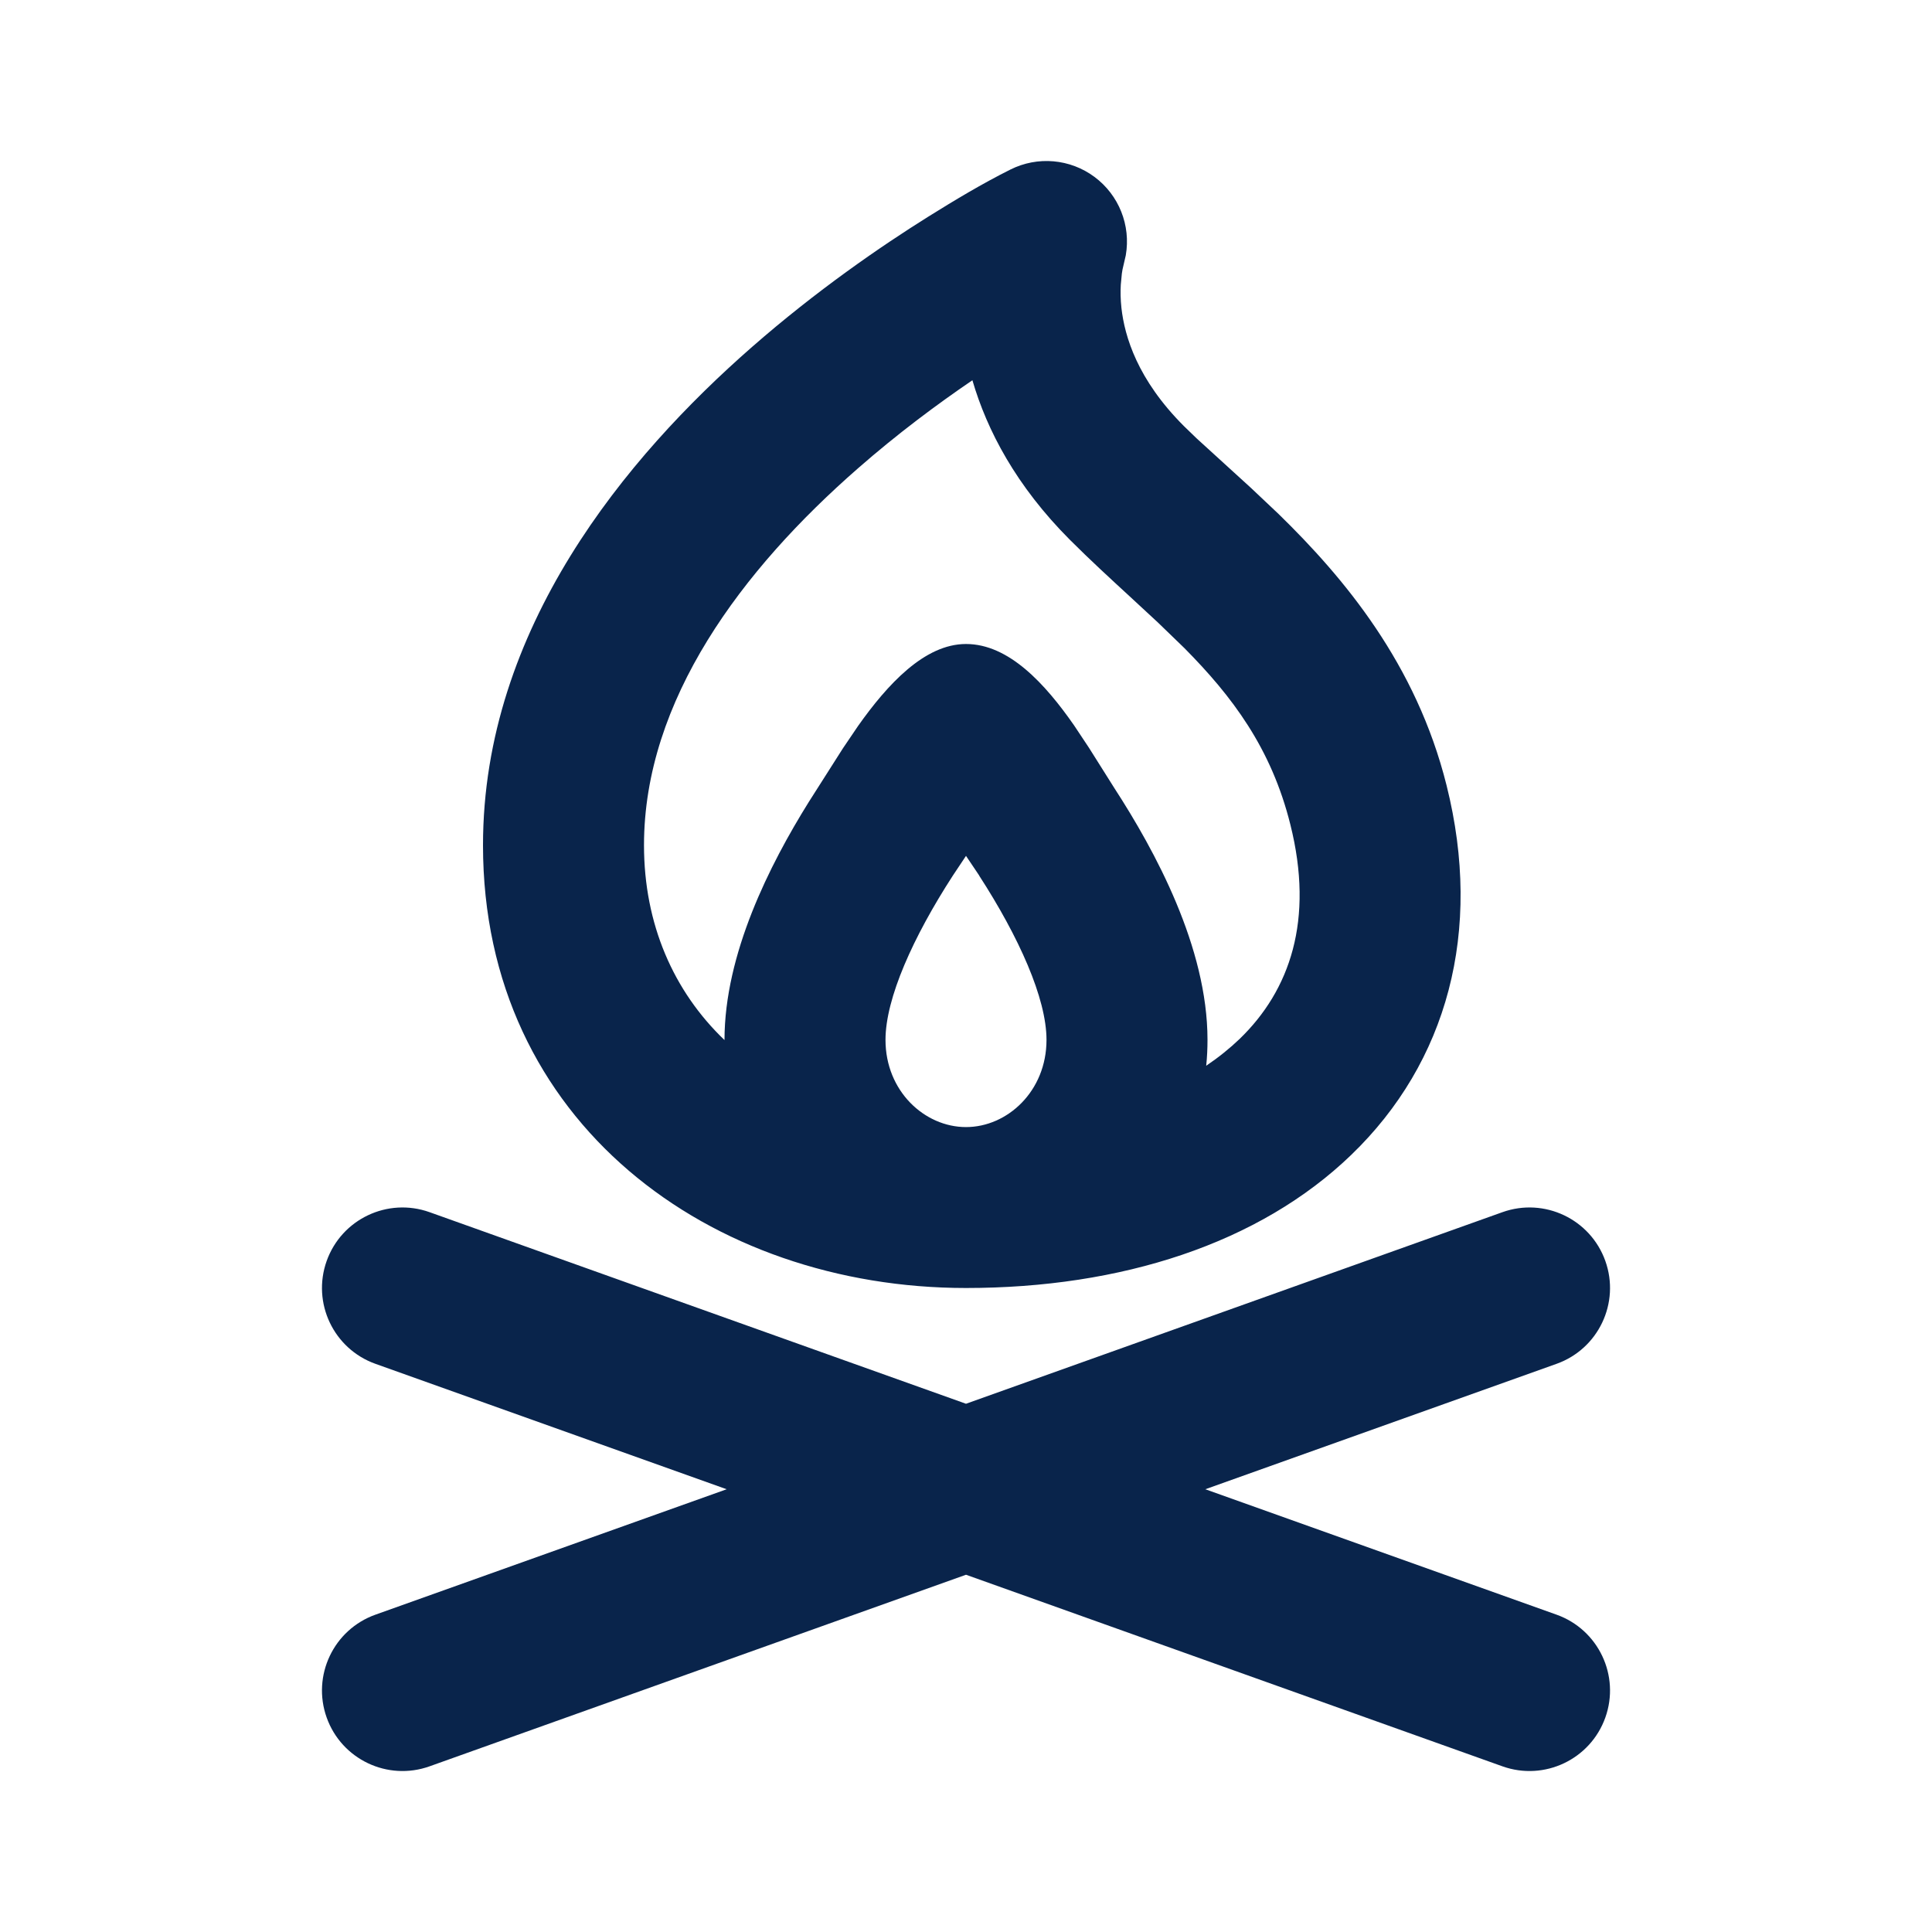
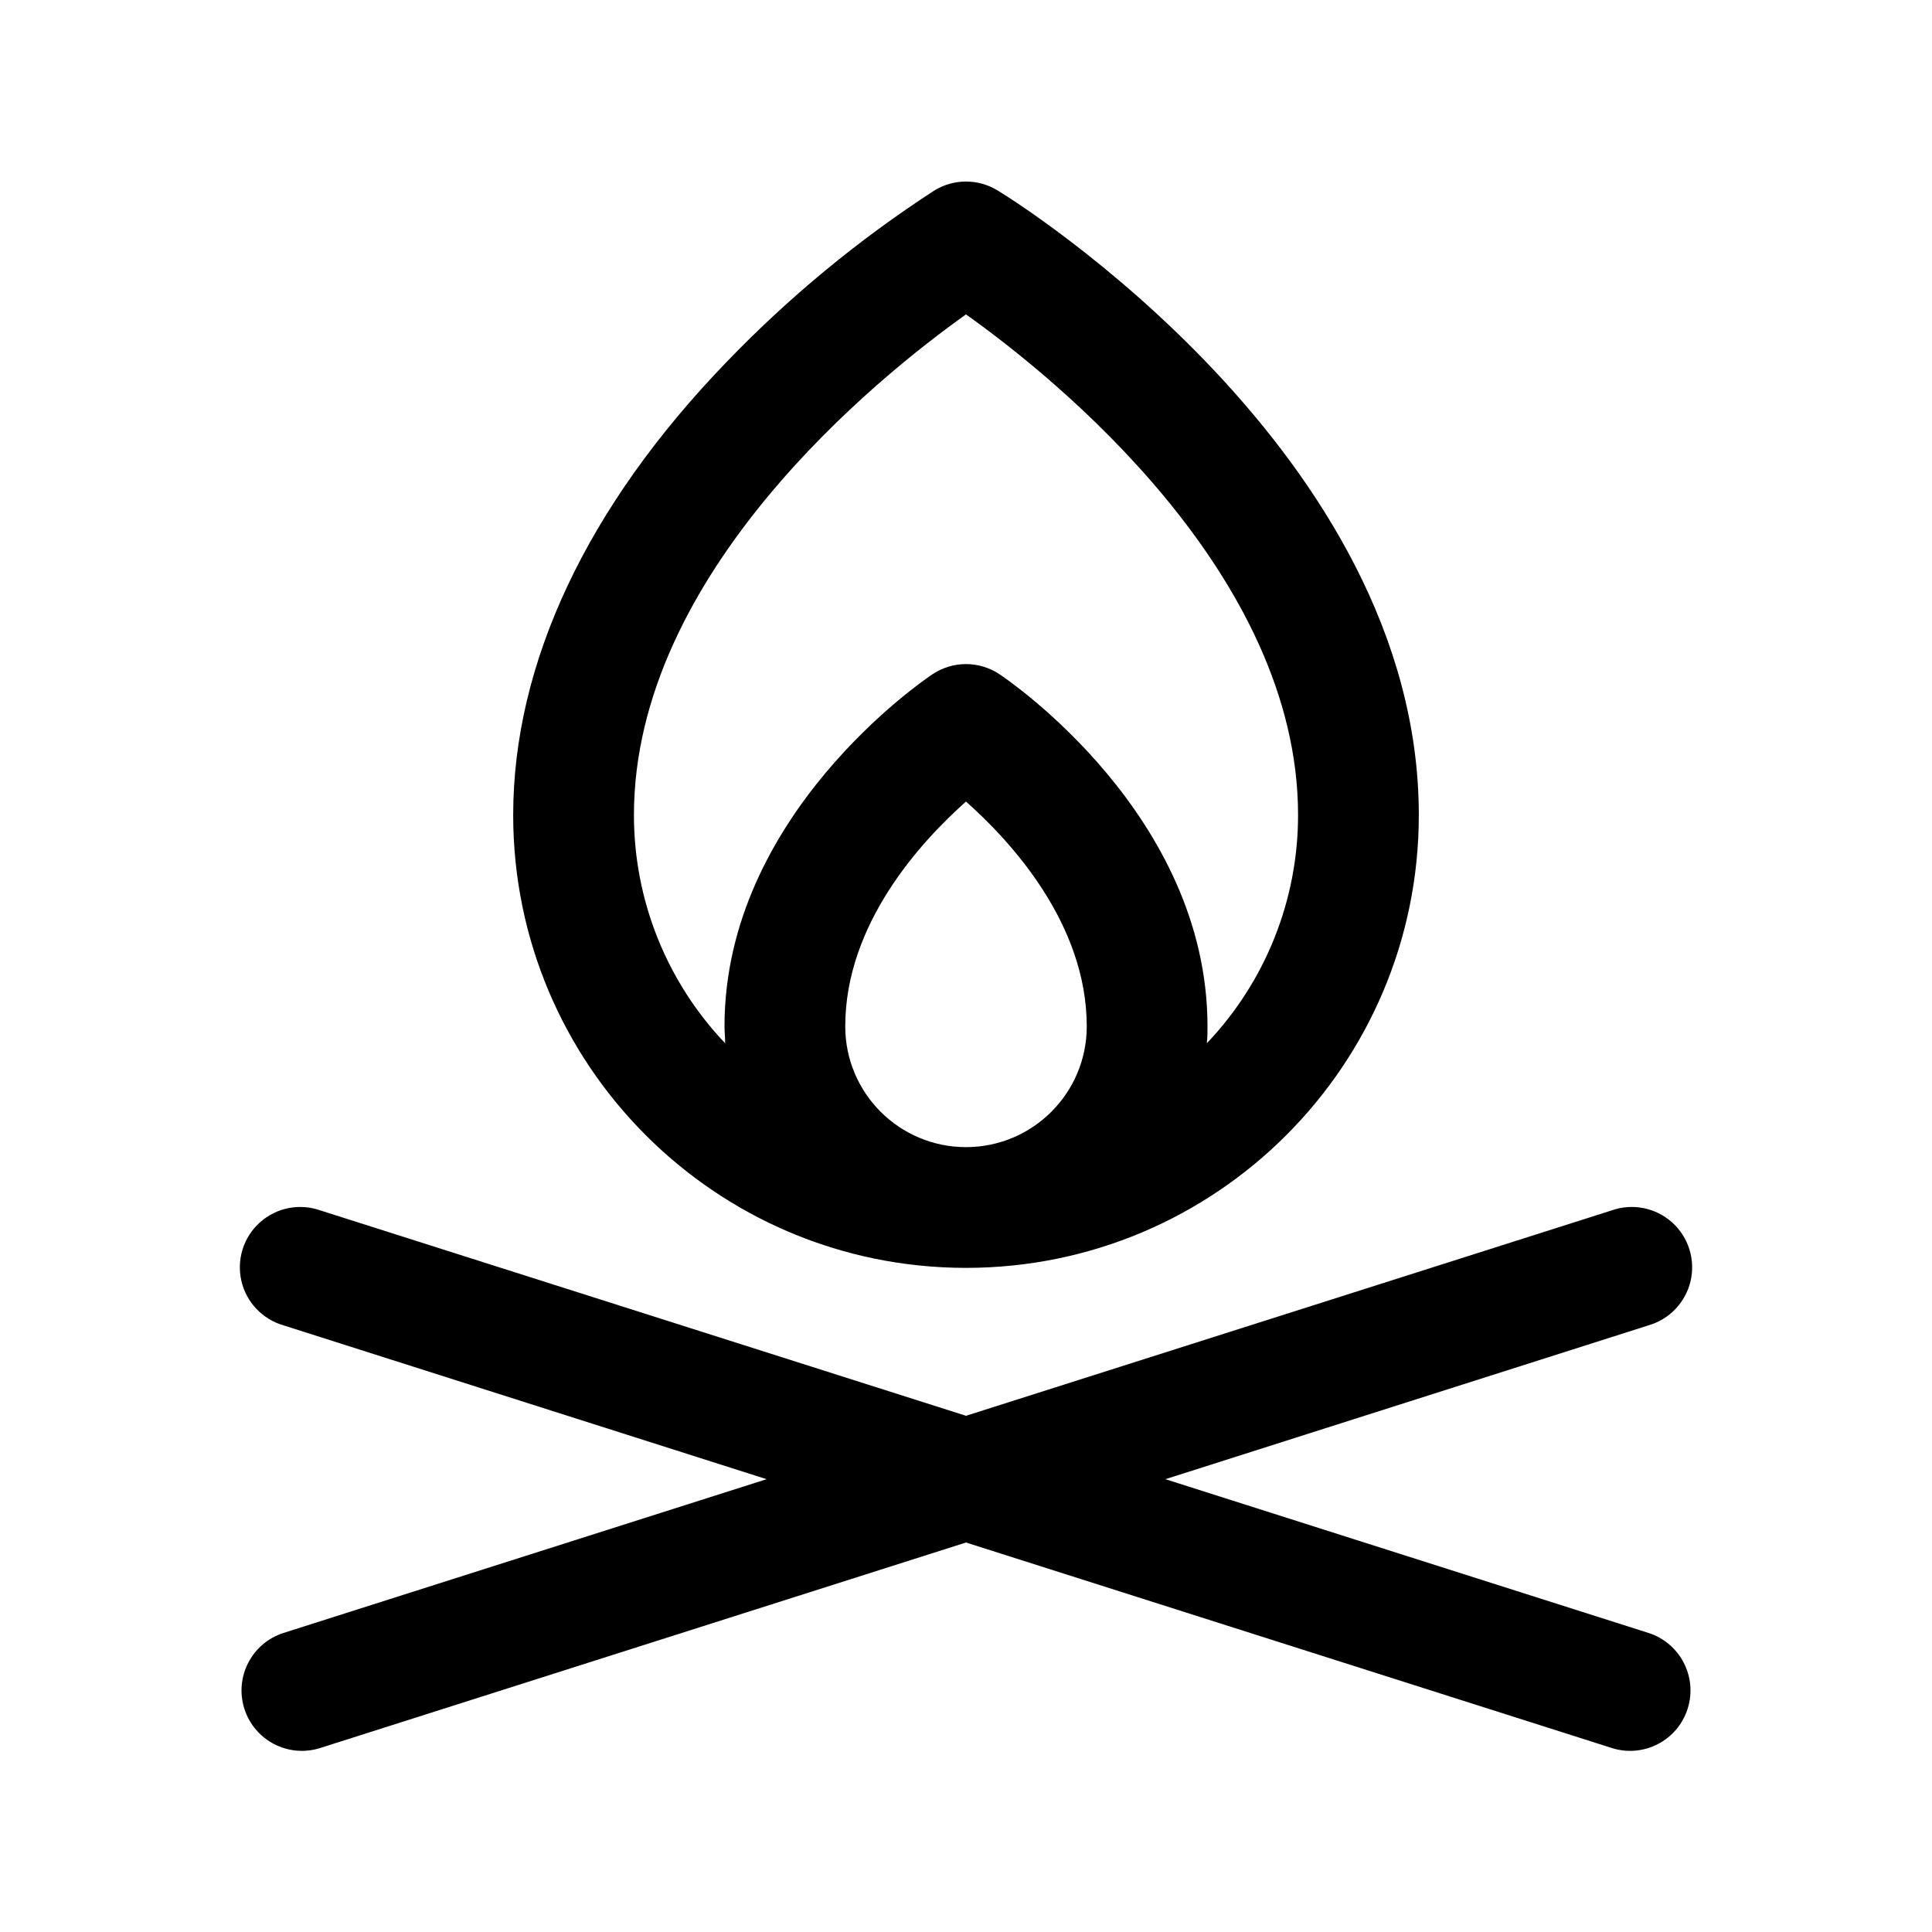
- <svg xmlns="http://www.w3.org/2000/svg" width="24" height="24">
-   <g fill="none" fill-rule="evenodd">
-     <path d="M24 0v24H0V0zM12.594 23.258l-.012.002-.071.035-.02.004-.014-.004-.071-.036c-.01-.003-.019 0-.024.006l-.004.01-.017.428.005.02.01.013.104.074.015.004.012-.004.104-.074.012-.016.004-.017-.017-.427c-.002-.01-.009-.017-.016-.018m.264-.113-.014.002-.184.093-.01.01-.003.011.018.43.005.012.008.008.201.092c.012.004.023 0 .029-.008l.004-.014-.034-.614c-.003-.012-.01-.02-.02-.022m-.715.002a.023.023 0 0 0-.027.006l-.006.014-.034.614c0 .012.007.02.017.024l.015-.002.201-.093.01-.008.003-.011.018-.43-.003-.012-.01-.01z" />
-     <path fill="#09244B" d="M19.942 15.664a1 1 0 0 1-.606 1.278L14.973 18.5l4.363 1.558a1 1 0 1 1-.672 1.884L12 19.562l-6.664 2.38a1 1 0 1 1-.672-1.884L9.027 18.5l-4.363-1.558a1 1 0 1 1 .672-1.884L12 17.438l6.664-2.38a1 1 0 0 1 1.278.606m-7.39-13.558a1 1 0 0 1 1.433 1.065l-.041.178a1.26 1.26 0 0 0-.008.05l-.013.137c-.005.082-.004.18.008.291.04.353.198.888.776 1.466l.155.15.68.62.343.324c.812.792 1.708 1.86 2.085 3.37.454 1.814.006 3.441-1.182 4.587C15.641 15.452 13.921 16 12 16c-3.169 0-6-2.052-6-5.5 0-2.696 1.782-4.825 3.342-6.19.8-.7 1.597-1.248 2.19-1.619.332-.207.67-.41 1.02-.585m-.388 8.77L12 10.632l-.164.246c-.492.76-.836 1.523-.836 2.04 0 .637.486 1.083 1 1.083s1-.446 1-1.083c0-.517-.344-1.28-.836-2.04m-.085-6.154c-.435.296-.929.663-1.42 1.093C9.219 7.075 8 8.696 8 10.5c0 .979.366 1.813 1 2.42 0-1.071.562-2.179 1.046-2.956l.425-.668.189-.279C11.024 8.503 11.484 8 12 8c.533 0 .984.496 1.342 1.01l.186.28.315.5c.506.78 1.157 1.977 1.157 3.127 0 .108-.005.216-.016.322.154-.104.293-.216.415-.333.625-.604.928-1.477.63-2.664-.237-.95-.723-1.592-1.315-2.19l-.333-.322-.349-.323c-.241-.222-.49-.45-.74-.7-.668-.669-1.031-1.36-1.213-1.985" />
-   </g>
+ <svg xmlns="http://www.w3.org/2000/svg" viewBox="0 0 256 256" fill="currentColor">
+   <path d="M223.62,226.42a8,8,0,0,1-10.05,5.2L128,204.39,42.43,231.62a8,8,0,1,1-4.85-15.25l64-20.37-64-20.38a8,8,0,1,1,4.85-15.24L128,187.6l85.57-27.22a8,8,0,1,1,4.85,15.24l-64,20.38,64,20.37A8,8,0,0,1,223.62,226.42ZM68,108c0-20.1,9.77-40.87,28.24-60a156,156,0,0,1,27.57-22.76,8,8,0,0,1,8.38,0C134.47,26.59,188,60.08,188,108a60,60,0,0,1-120,0Zm60,44a16,16,0,0,0,16-16c0-13.57-10-24.46-16-29.79-6,5.33-16,16.22-16,29.79A16,16,0,0,0,128,152ZM84,108a43.83,43.83,0,0,0,12.09,30.24c0-.74-.09-1.49-.09-2.24,0-28,26.44-45.91,27.56-46.66a8,8,0,0,1,8.88,0C133.56,90.09,160,108,160,136c0,.75,0,1.5-.09,2.24A43.83,43.83,0,0,0,172,108c0-32-32.26-58-44-66.34C116.27,50,84,76,84,108Z" />
</svg>
